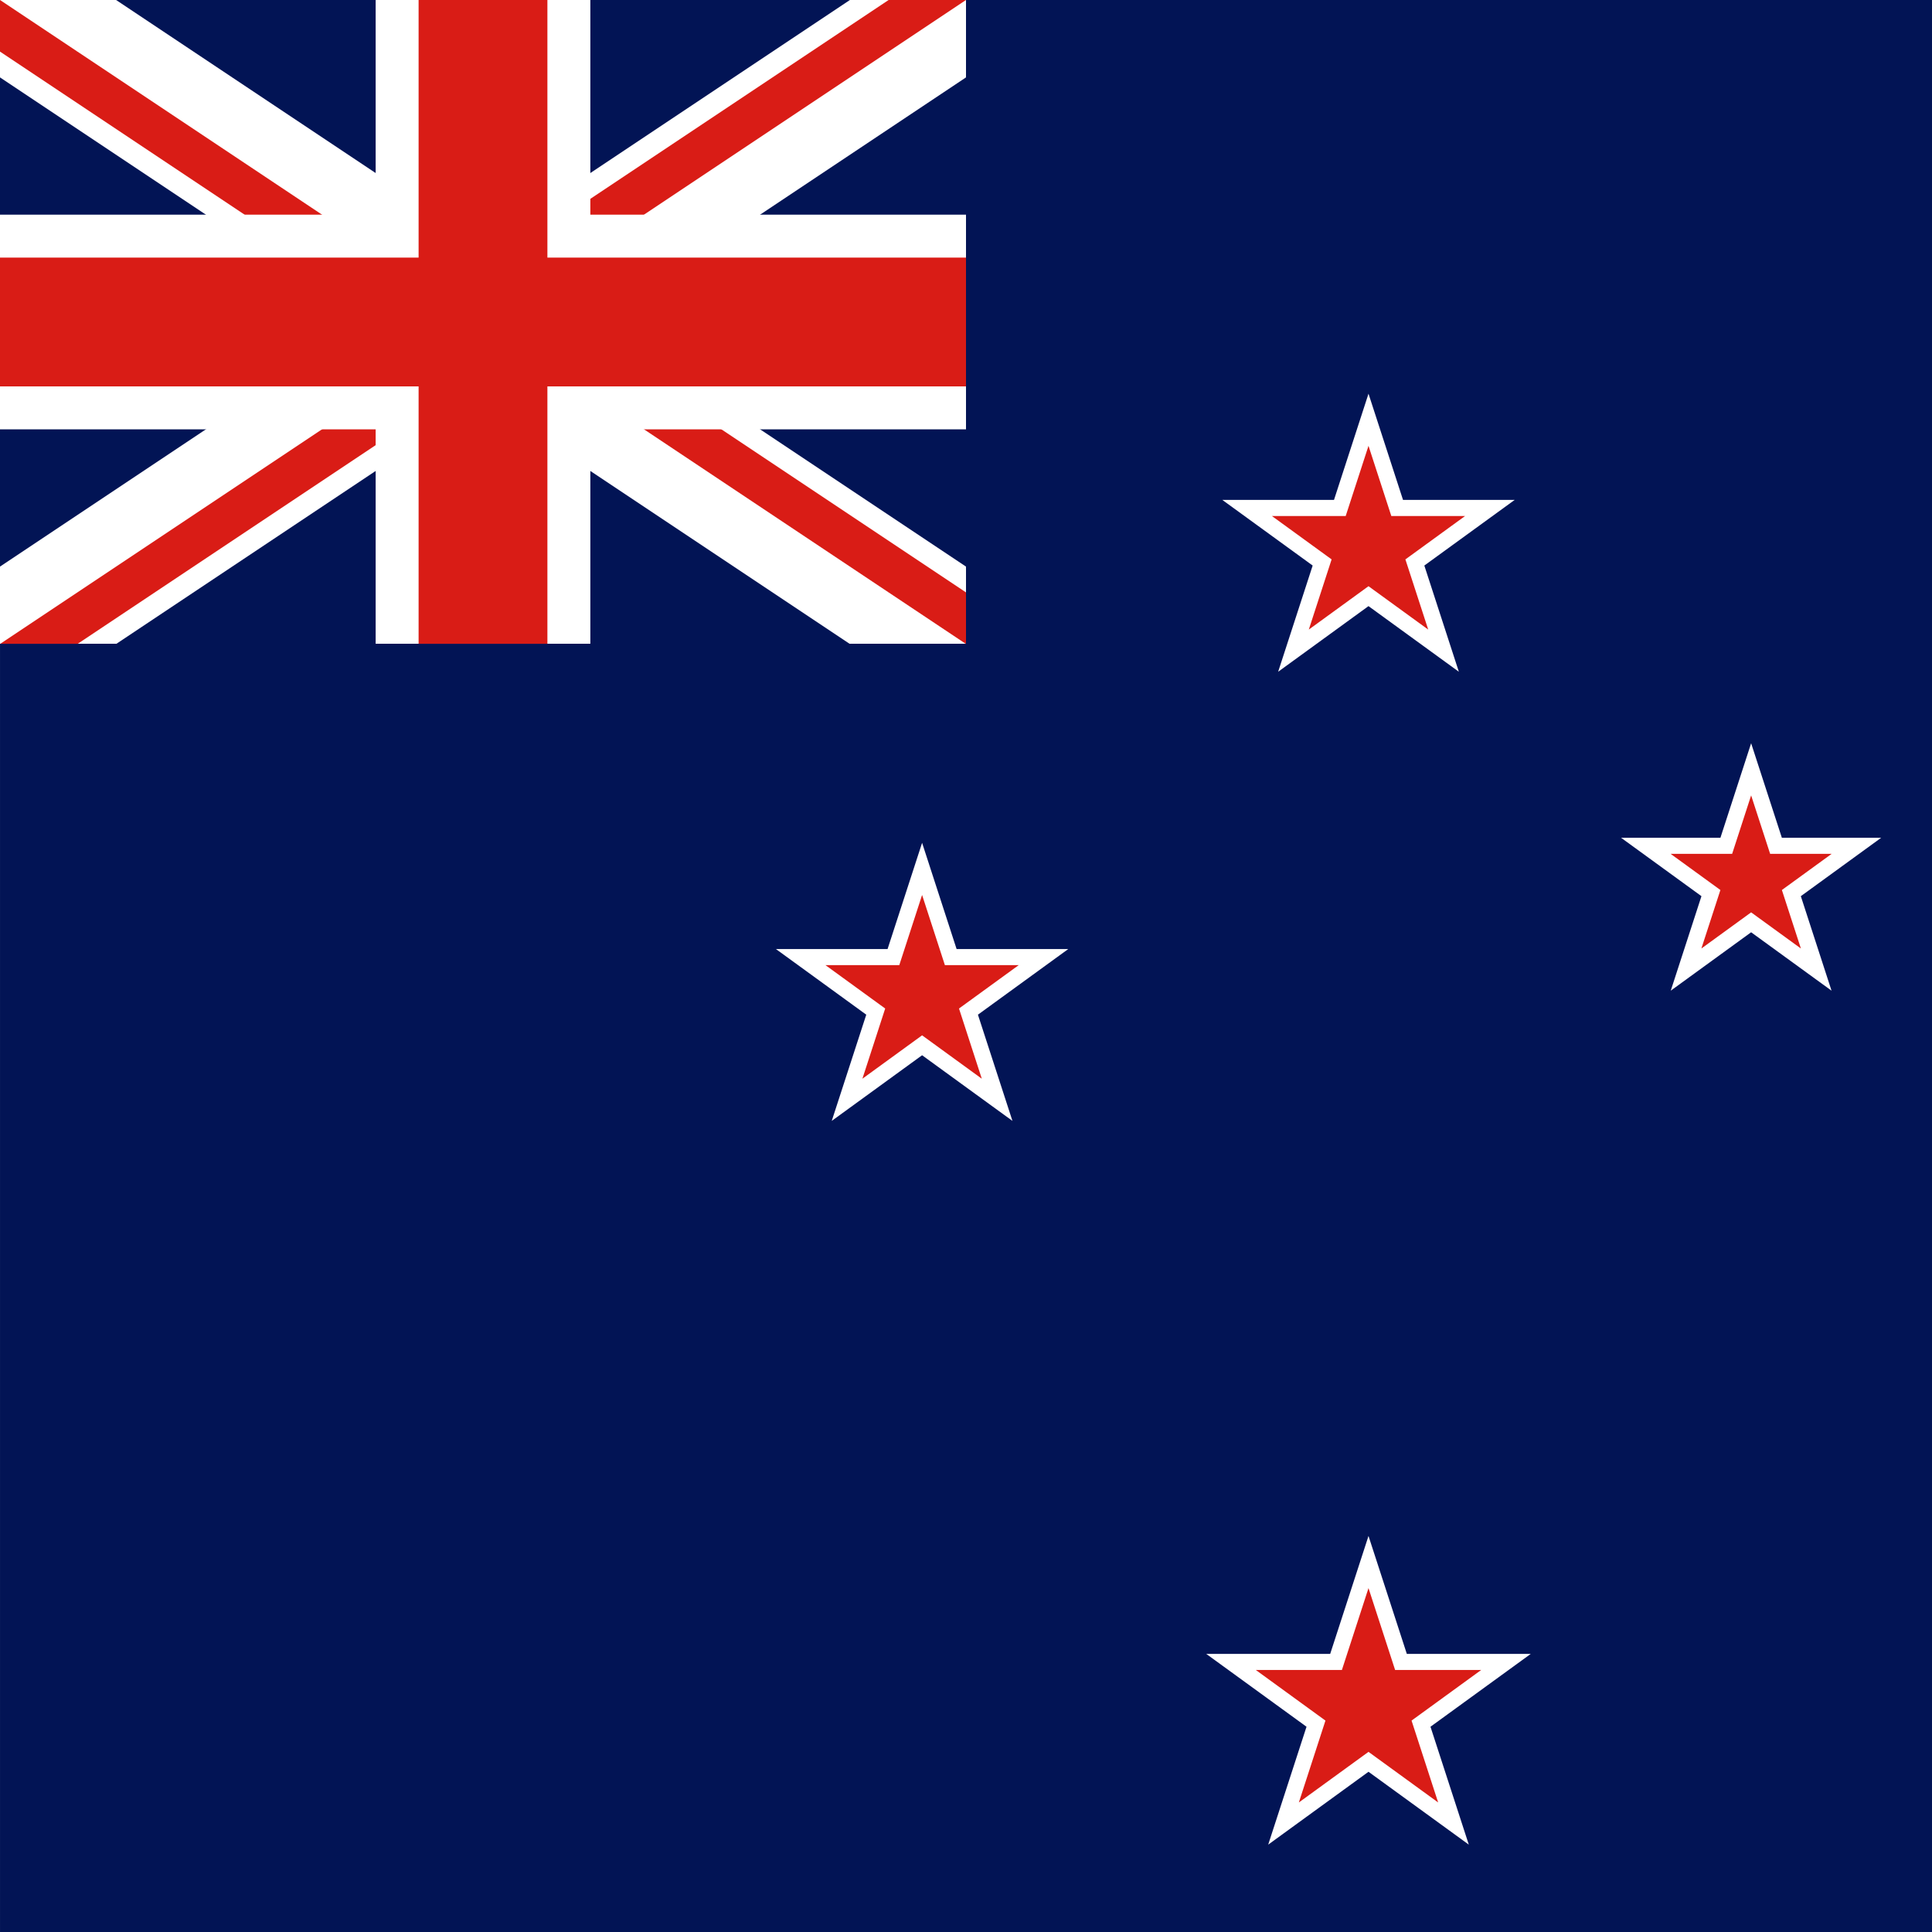
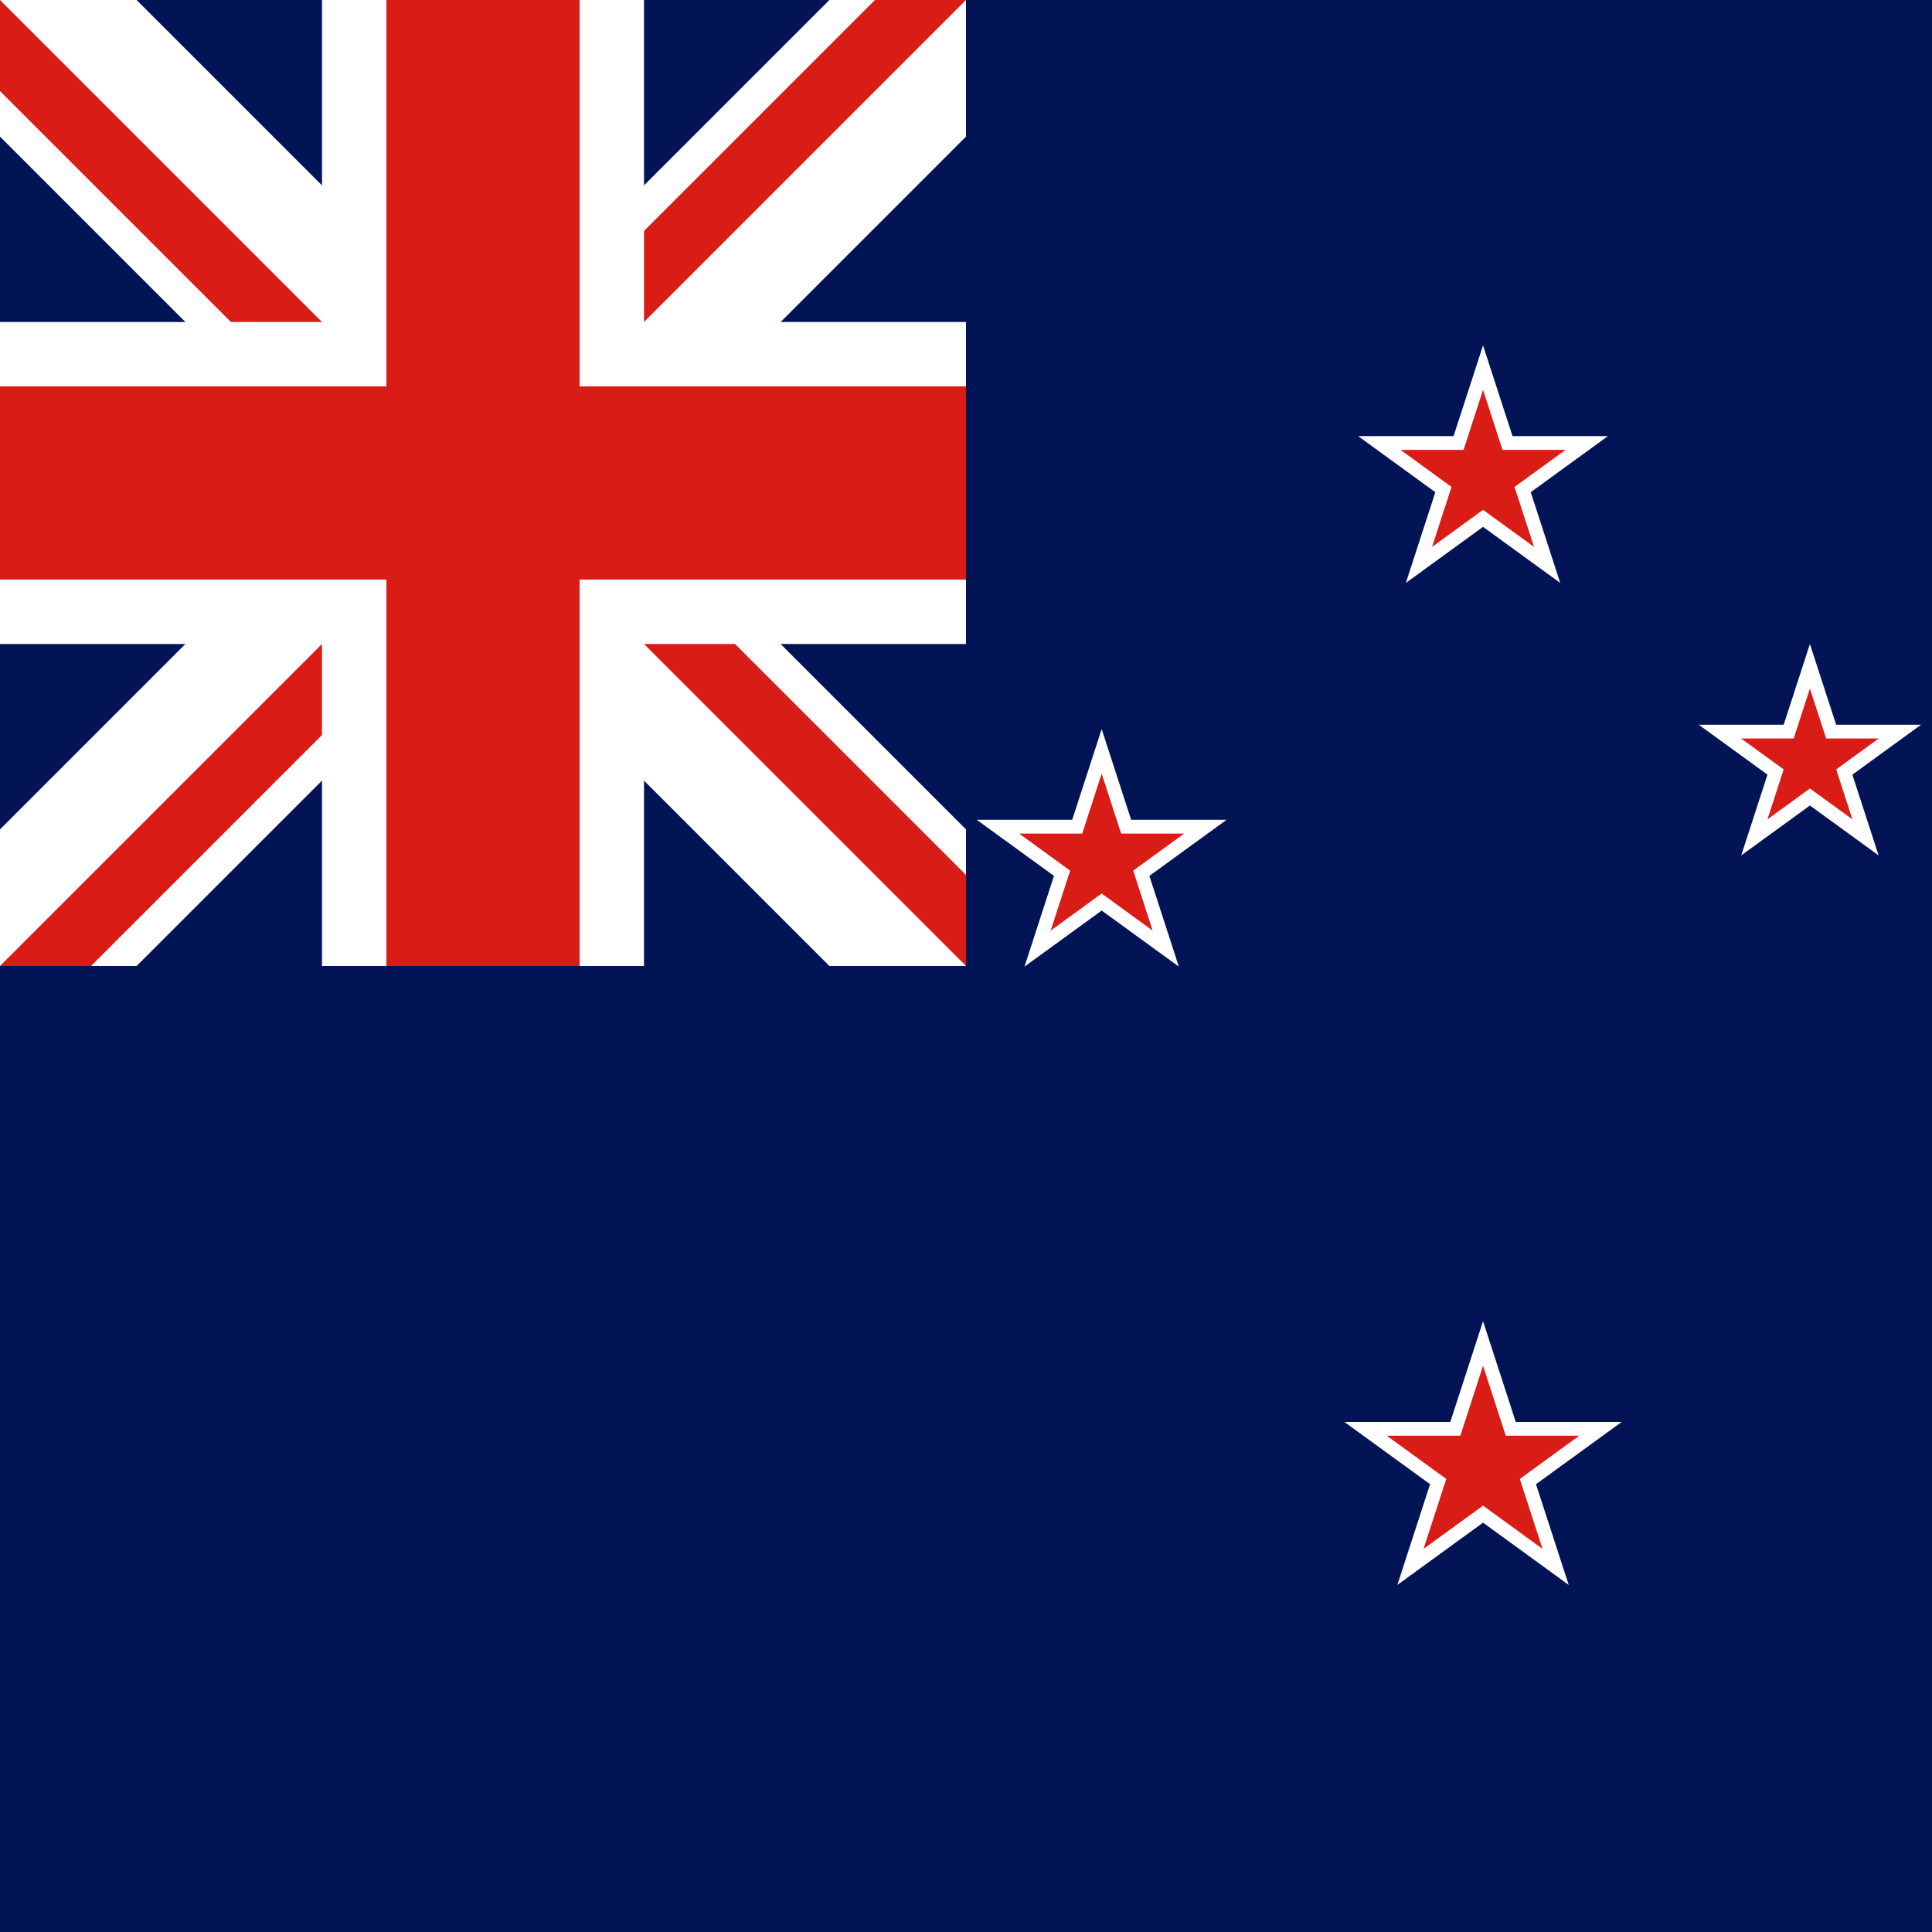
<svg xmlns="http://www.w3.org/2000/svg" width="120" height="120" viewBox="0 0 120 120" fill="none">
  <g clip-path="url(#clip0_307_76983)">
    <path d="M120 0H0.001V120H120V0Z" fill="#021455" />
-     <path d="M85 24.453L87.144 31.05H94.08L88.468 35.127L90.612 41.724L85 37.647L79.388 41.724L81.532 35.127L75.92 31.05H82.857L85 24.453Z" fill="white" />
-     <path d="M113.76 61.533L111.853 55.663L116.846 52.034H110.674L108.766 46.164L106.859 52.034L100.686 52.034L105.68 55.663L103.773 61.533L108.766 57.905L113.76 61.533Z" fill="white" />
-     <path d="M57.273 52.349L59.416 58.946H66.353L60.741 63.024L62.885 69.621L57.273 65.543L51.661 69.621L53.805 63.024L48.193 58.946H55.129L57.273 52.349Z" fill="white" />
-     <path d="M85 95.401L87.38 102.725H95.08L88.85 107.251L91.23 114.574L85 110.048L78.77 114.574L81.15 107.251L74.92 102.725H82.621L85 95.401Z" fill="white" />
-     <path d="M85 27.691L86.417 32.05L91 32.05L87.292 34.745L88.709 39.104L85 36.41L81.292 39.104L82.709 34.745L79 32.05H83.584L85 27.691Z" fill="#D91C16" />
-     <path d="M108.766 49.403L109.947 53.035H113.766L110.676 55.28L111.857 58.913L108.766 56.668L105.676 58.913L106.857 55.28L103.766 53.035H107.586L108.766 49.403Z" fill="#D91C16" />
-     <path d="M63.273 59.947L59.565 62.641L60.981 67.001L57.273 64.306L53.565 67.001L54.981 62.641L51.273 59.947H55.856L57.273 55.588L58.689 59.947H63.273Z" fill="#D91C16" />
-     <path d="M85 98.64L86.653 103.725H92L87.674 106.869L89.326 111.954L85 108.811L80.674 111.954L82.326 106.869L78 103.725H83.348L85 98.64Z" fill="#D91C16" />
+     <path d="M92.114 21.453L93.945 27.088H99.871L95.077 30.571L96.908 36.207L92.114 32.724L87.32 36.207L89.151 30.572L84.357 27.088H90.283L92.114 21.453Z" fill="white" />
+     <path d="M116.683 53.13L115.054 48.115L119.32 45.015H114.047L112.417 40L110.788 45.015L105.515 45.015L109.781 48.115L108.151 53.13L112.417 50.031L116.683 53.13Z" fill="white" />
+     <path d="M68.427 45.285L70.258 50.92H76.184L71.39 54.403L73.221 60.039L68.427 56.556L63.633 60.039L65.464 54.403L60.67 50.92H66.596L68.427 45.285Z" fill="white" />
+     <path d="M92.114 82.063L94.147 88.32H100.725L95.403 92.186L97.436 98.443L92.114 94.576L86.792 98.443L88.825 92.186L83.503 88.32H90.081L92.114 82.063Z" fill="white" />
+     <path d="M92.114 24.219L93.324 27.943L97.24 27.943L94.072 30.245L95.282 33.969L92.114 31.667L88.946 33.969L90.156 30.245L86.989 27.943H90.904L92.114 24.219Z" fill="#D91C16" />
+     <path d="M112.417 42.767L113.426 45.87H116.689L114.049 47.788L115.057 50.892L112.417 48.974L109.778 50.892L110.786 47.788L108.146 45.87H111.409L112.417 42.767Z" fill="#D91C16" />
+     <path d="M73.553 51.775L70.385 54.077L71.595 57.801L68.427 55.499L65.259 57.801L66.469 54.077L63.301 51.775H67.217L68.427 48.051L69.637 51.775H73.553Z" fill="#D91C16" />
+     <path d="M92.114 84.83L93.526 89.174H98.094L94.398 91.86L95.81 96.204L92.114 93.519L88.418 96.204L89.83 91.86L86.134 89.174H90.703L92.114 84.83Z" fill="#D91C16" />
    <g clip-path="url(#clip1_307_76983)">
-       <mask id="mask0_307_76983" style="mask-type:luminance" maskUnits="userSpaceOnUse" x="0" y="0" width="60" height="40">
-         <path d="M60 0H0V40H60V0Z" fill="white" />
-       </mask>
-       <g mask="url(#mask0_307_76983)">
-         <path d="M0 0H60V40H0V0Z" fill="#021455" />
-         <path d="M60 4.807L37.211 20L60 35.193V40H52.789L30 24.807L7.211 40H0V35.193L22.789 20L0 4.807V0H7.211L30 15.193L52.789 0H60V4.807Z" fill="white" />
-         <path fill-rule="evenodd" clip-rule="evenodd" d="M25.193 20L0 3.205V0L30 20L25.193 20Z" fill="#D91C16" />
-         <path fill-rule="evenodd" clip-rule="evenodd" d="M30 23.205L4.807 40H0L30 20V23.205Z" fill="#D91C16" />
-         <path fill-rule="evenodd" clip-rule="evenodd" d="M34.807 20L60 36.795V40L30 20L34.807 20Z" fill="#D91C16" />
-         <path d="M30 16.795L55.193 0H60L30 20V16.795Z" fill="#D91C16" />
-         <path d="M36.667 0V13.333H60V26.667H36.667V40H23.333V26.667H0V13.333H23.333V0H36.667Z" fill="white" />
-         <path d="M34 0V16H60V24H34V40H26V24H0V16H26V0H34Z" fill="#D91C16" />
-       </g>
+       <path d="M0 0H60V60H0V0Z" fill="#021455" />
+       <path d="M60 8.485L38.485 30L60 51.515V60H51.515L30 38.485L8.485 60H0V51.515L21.515 30L0 8.485V0H8.485L30 21.515L51.515 0H60V8.485Z" fill="white" />
+       <path d="M30 35.657L5.657 60H0L30 30V35.657Z" fill="#D91C16" />
+       <path d="M60 54.343V60L30 30H35.657L60 54.343Z" fill="#D91C16" />
+       <path d="M30 30H24.343L0 5.657V0L30 30Z" fill="#D91C16" />
+       <path d="M60 0L30 30V24.343L54.343 0H60Z" fill="#D91C16" />
+       <path d="M40 0V20H60V40H40V60H20V40H0V20H20V0H40Z" fill="white" />
+       <path d="M36 0V24H60V36H36V60H24V36H0V24H24V0H36Z" fill="#D91C16" />
    </g>
  </g>
  <defs>
    <clipPath id="clip0_307_76983">
      <rect width="120" height="120" fill="white" />
    </clipPath>
    <clipPath id="clip1_307_76983">
-       <rect width="60" height="40" fill="white" />
+       <rect width="60" height="60" fill="white" />
    </clipPath>
  </defs>
</svg>
